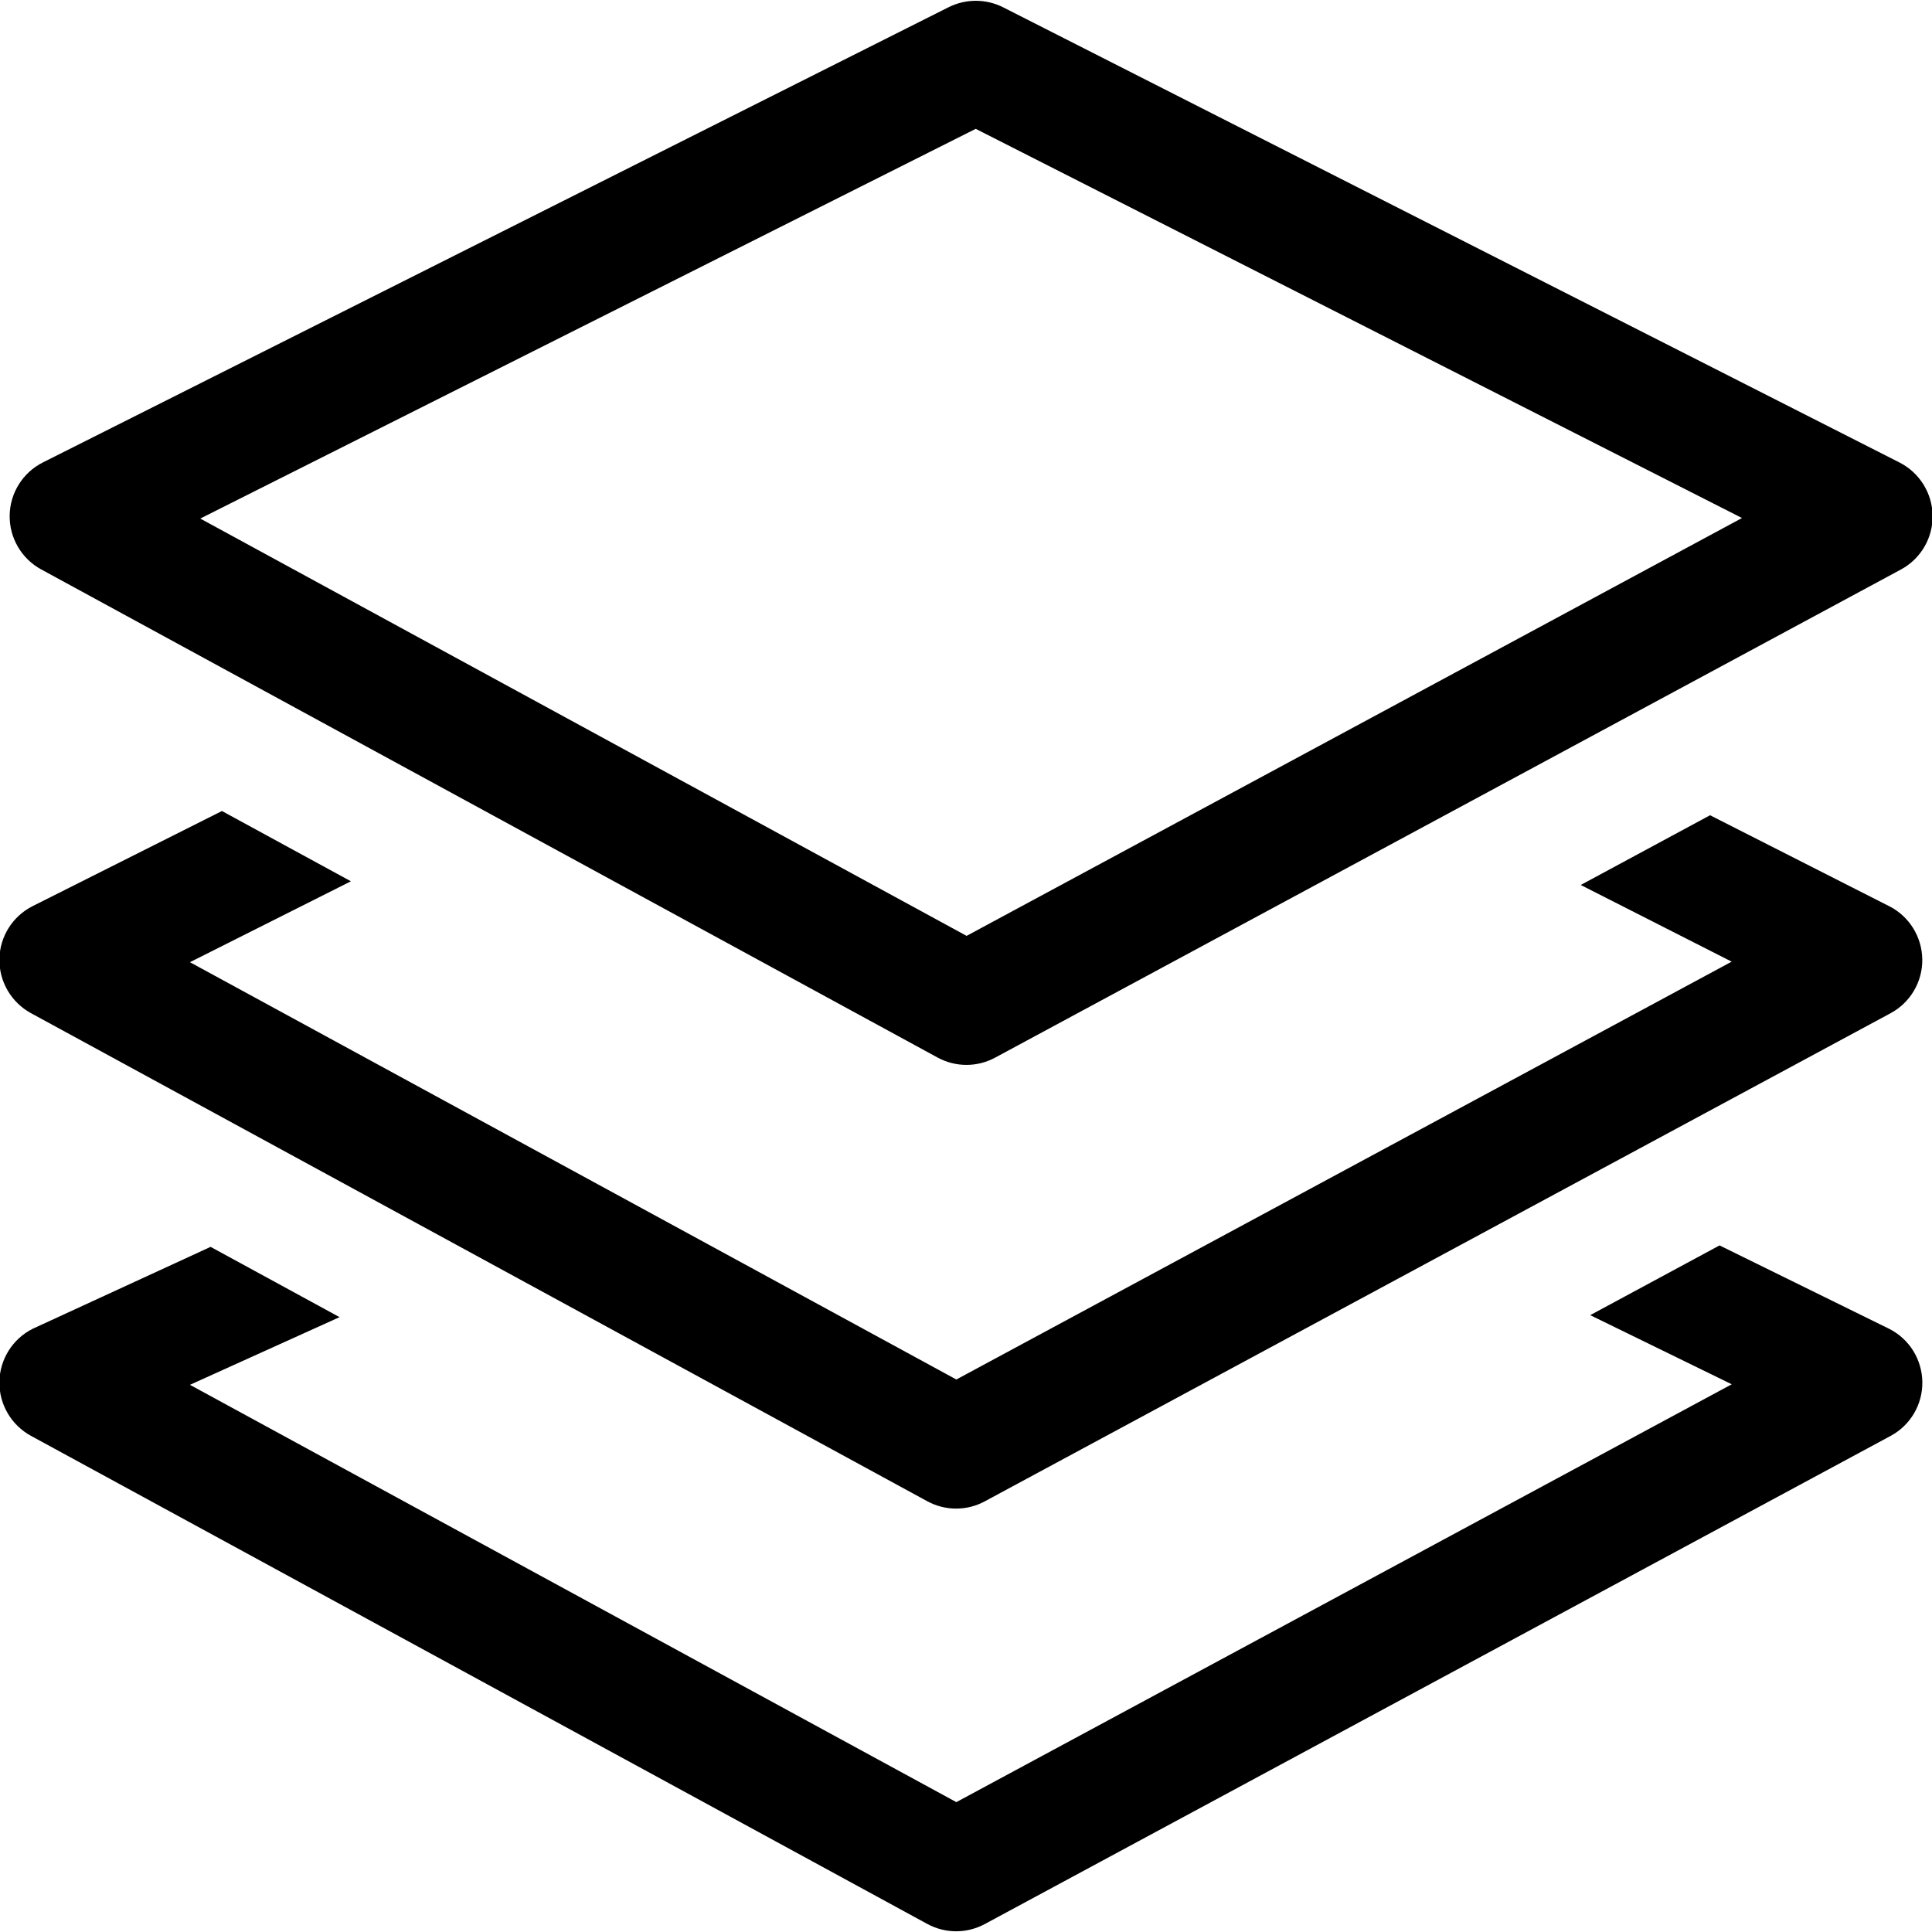
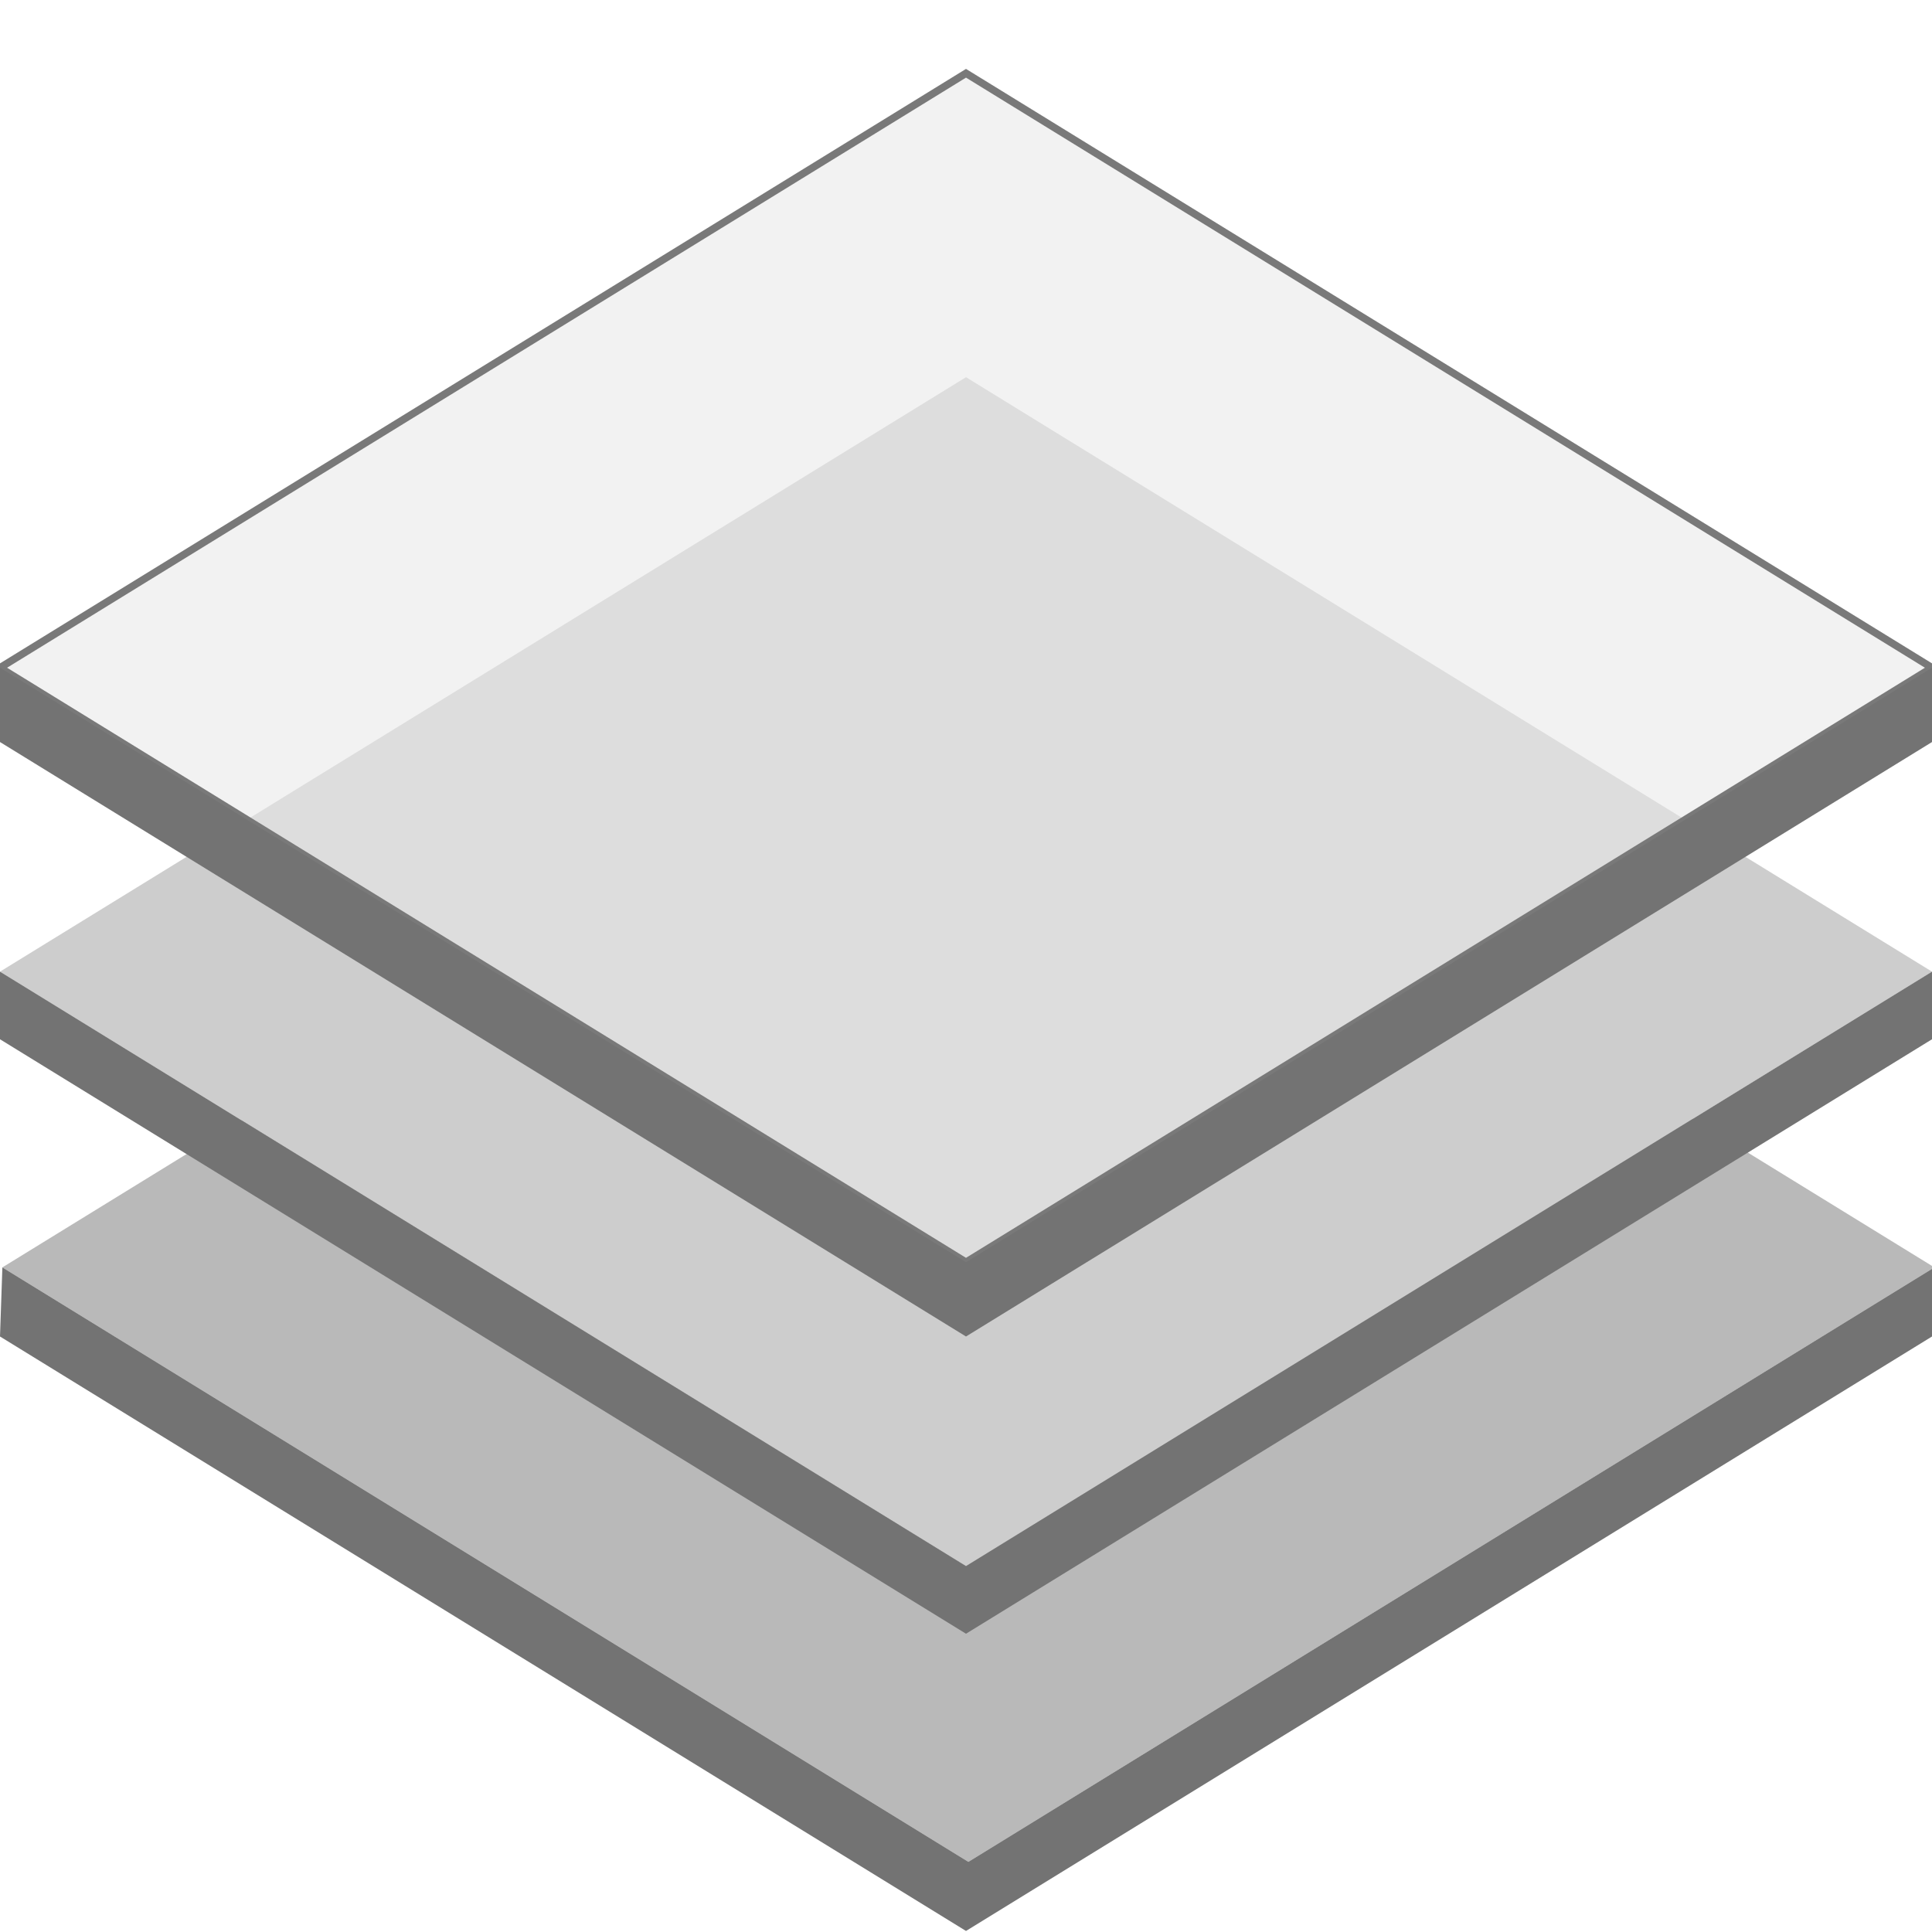
- <svg xmlns="http://www.w3.org/2000/svg" fill="currentColor" width="64px" height="64px" viewBox="0 0 32 32" version="1.1" stroke="#000000" stroke-width="0">
-   <g id="SVGRepo_bgCarrier" stroke-width="0" />
-   <g id="SVGRepo_tracerCarrier" stroke-linecap="round" stroke-linejoin="round" />
-   <g id="SVGRepo_iconCarrier">
-     <path d="M0.682 9.431l14.847 8.085c0.149 0.081 0.313 0.122 0.479 0.122 0.163 0 0.326-0.040 0.474-0.12l15.003-8.085c0.327-0.176 0.53-0.52 0.525-0.892s-0.216-0.711-0.547-0.88l-14.848-7.54c-0.283-0.143-0.617-0.144-0.902-0.002l-15.002 7.54c-0.332 0.167-0.545 0.505-0.551 0.877s0.196 0.717 0.521 0.895zM16.161 2.134l12.692 6.446-12.843 6.921-12.693-6.912zM31.292 15.010l-2.968-1.507-2.142 1.155 2.5 1.27-12.842 6.921-12.694-6.912 2.666-1.34-2.136-1.164-3.135 1.575c-0.332 0.167-0.545 0.505-0.551 0.877s0.196 0.717 0.521 0.895l14.847 8.085c0.149 0.081 0.313 0.122 0.479 0.122 0.163 0 0.326-0.040 0.474-0.12l15.003-8.085c0.327-0.176 0.53-0.52 0.525-0.892s-0.215-0.711-0.546-0.88zM31.292 22.010l-2.811-1.382-2.142 1.155 2.344 1.145-12.843 6.921-12.694-6.912 2.478-1.121-2.136-1.164-2.947 1.357c-0.332 0.167-0.545 0.505-0.551 0.877s0.196 0.717 0.521 0.895l14.847 8.085c0.149 0.081 0.313 0.122 0.479 0.122 0.163 0 0.326-0.040 0.475-0.12l15.003-8.085c0.327-0.176 0.53-0.52 0.525-0.892-0.005-0.373-0.215-0.712-0.546-0.88z" />
-   </g>
+ <svg xmlns="http://www.w3.org/2000/svg" height="26" width="26">
+   <path d="M.032 17.056l13-8 13 8-13 8-13-8" fill="#b9b9b9" />
+   <path d="M.032 17.056l-.032.93 13 8 13-8 .032-.93-13 8z" fill="#737373" />
+   <path d="M0 13.076l13-8 13 8-13 8-13-8" fill="#cdcdcd" />
+   <path d="M0 13.076v.91l13 8 13-8v-.91l-13 8z" fill="#737373" />
+   <path d="M0 8.986l13-8 13 8-13 8-13-8" fill-opacity=".585" stroke="#797979" stroke-width=".1" fill="#e9e9e9" />
+   <path d="M0 8.986v1l13 8 13-8v-1l-13 8z" fill="#737373" />
</svg>
